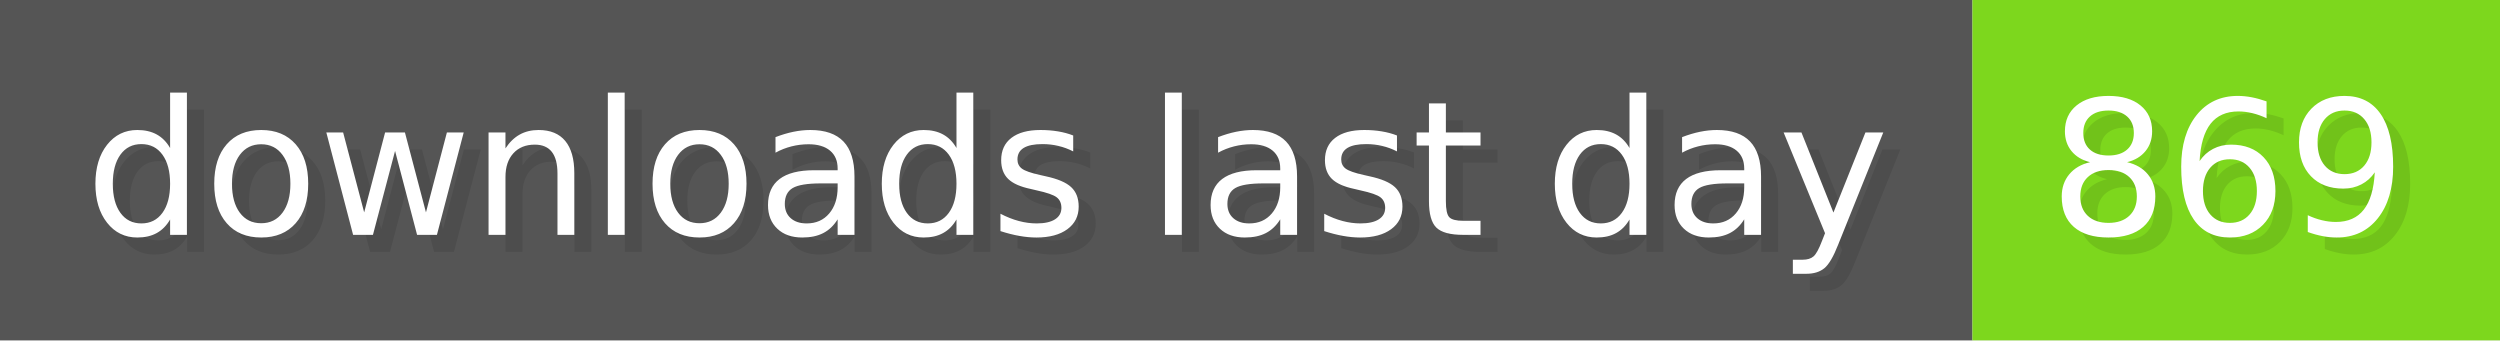
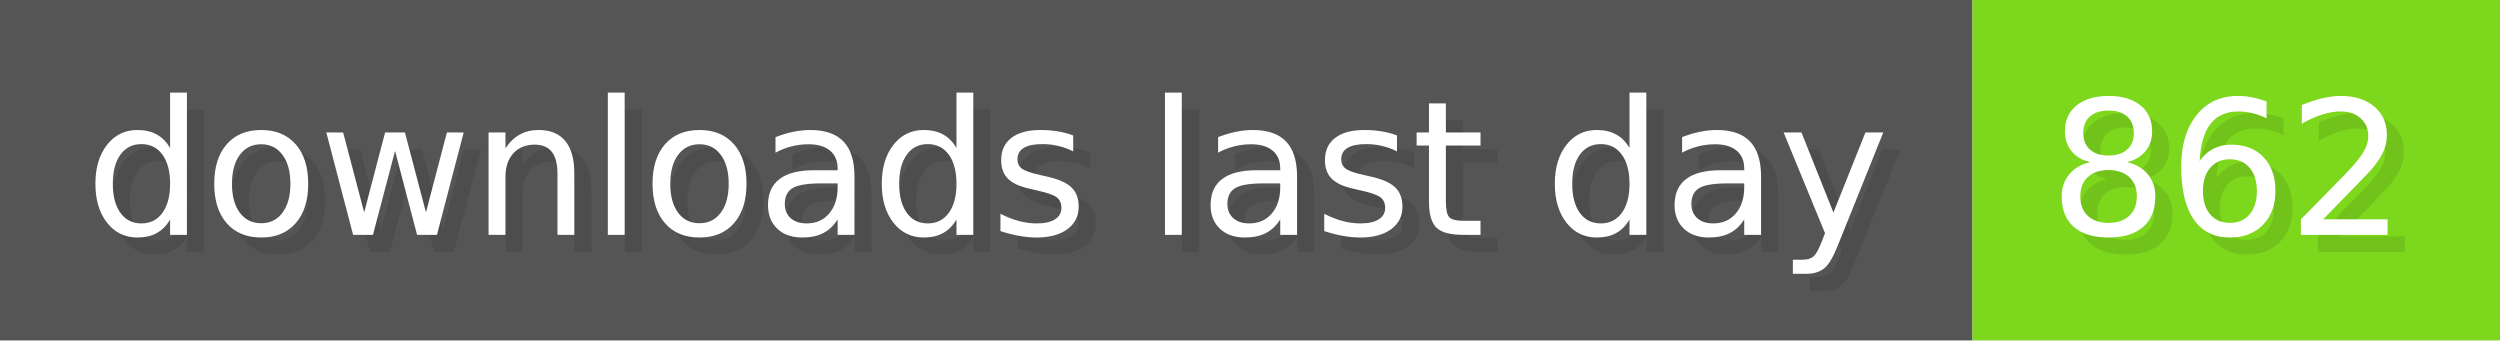
- <svg xmlns="http://www.w3.org/2000/svg" width="146.9" height="20" viewBox="0 0 1469 200" role="img" aria-label="downloads last day: 869">
+ <svg xmlns="http://www.w3.org/2000/svg" width="146.9" height="20" viewBox="0 0 1469 200" role="img" aria-label="downloads last day: 862">
  <g>
    <rect fill="#555" width="1159" height="200" />
    <rect fill="#7DD71D" x="1159" width="310" height="200" />
  </g>
  <g aria-hidden="true" fill="#fff" text-anchor="start" font-family="Verdana,DejaVu Sans,sans-serif" font-size="110">
    <text x="60" y="148" textLength="1059" fill="#000" opacity="0.1">downloads last day</text>
    <text x="50" y="138" textLength="1059">downloads last day</text>
-     <text x="1214" y="148" textLength="210" fill="#000" opacity="0.1">869</text>
-     <text x="1204" y="138" textLength="210">869</text>
+     <text x="1214" y="148" textLength="210" fill="#000" opacity="0.1">862</text>
+     <text x="1204" y="138" textLength="210">862</text>
  </g>
</svg>
